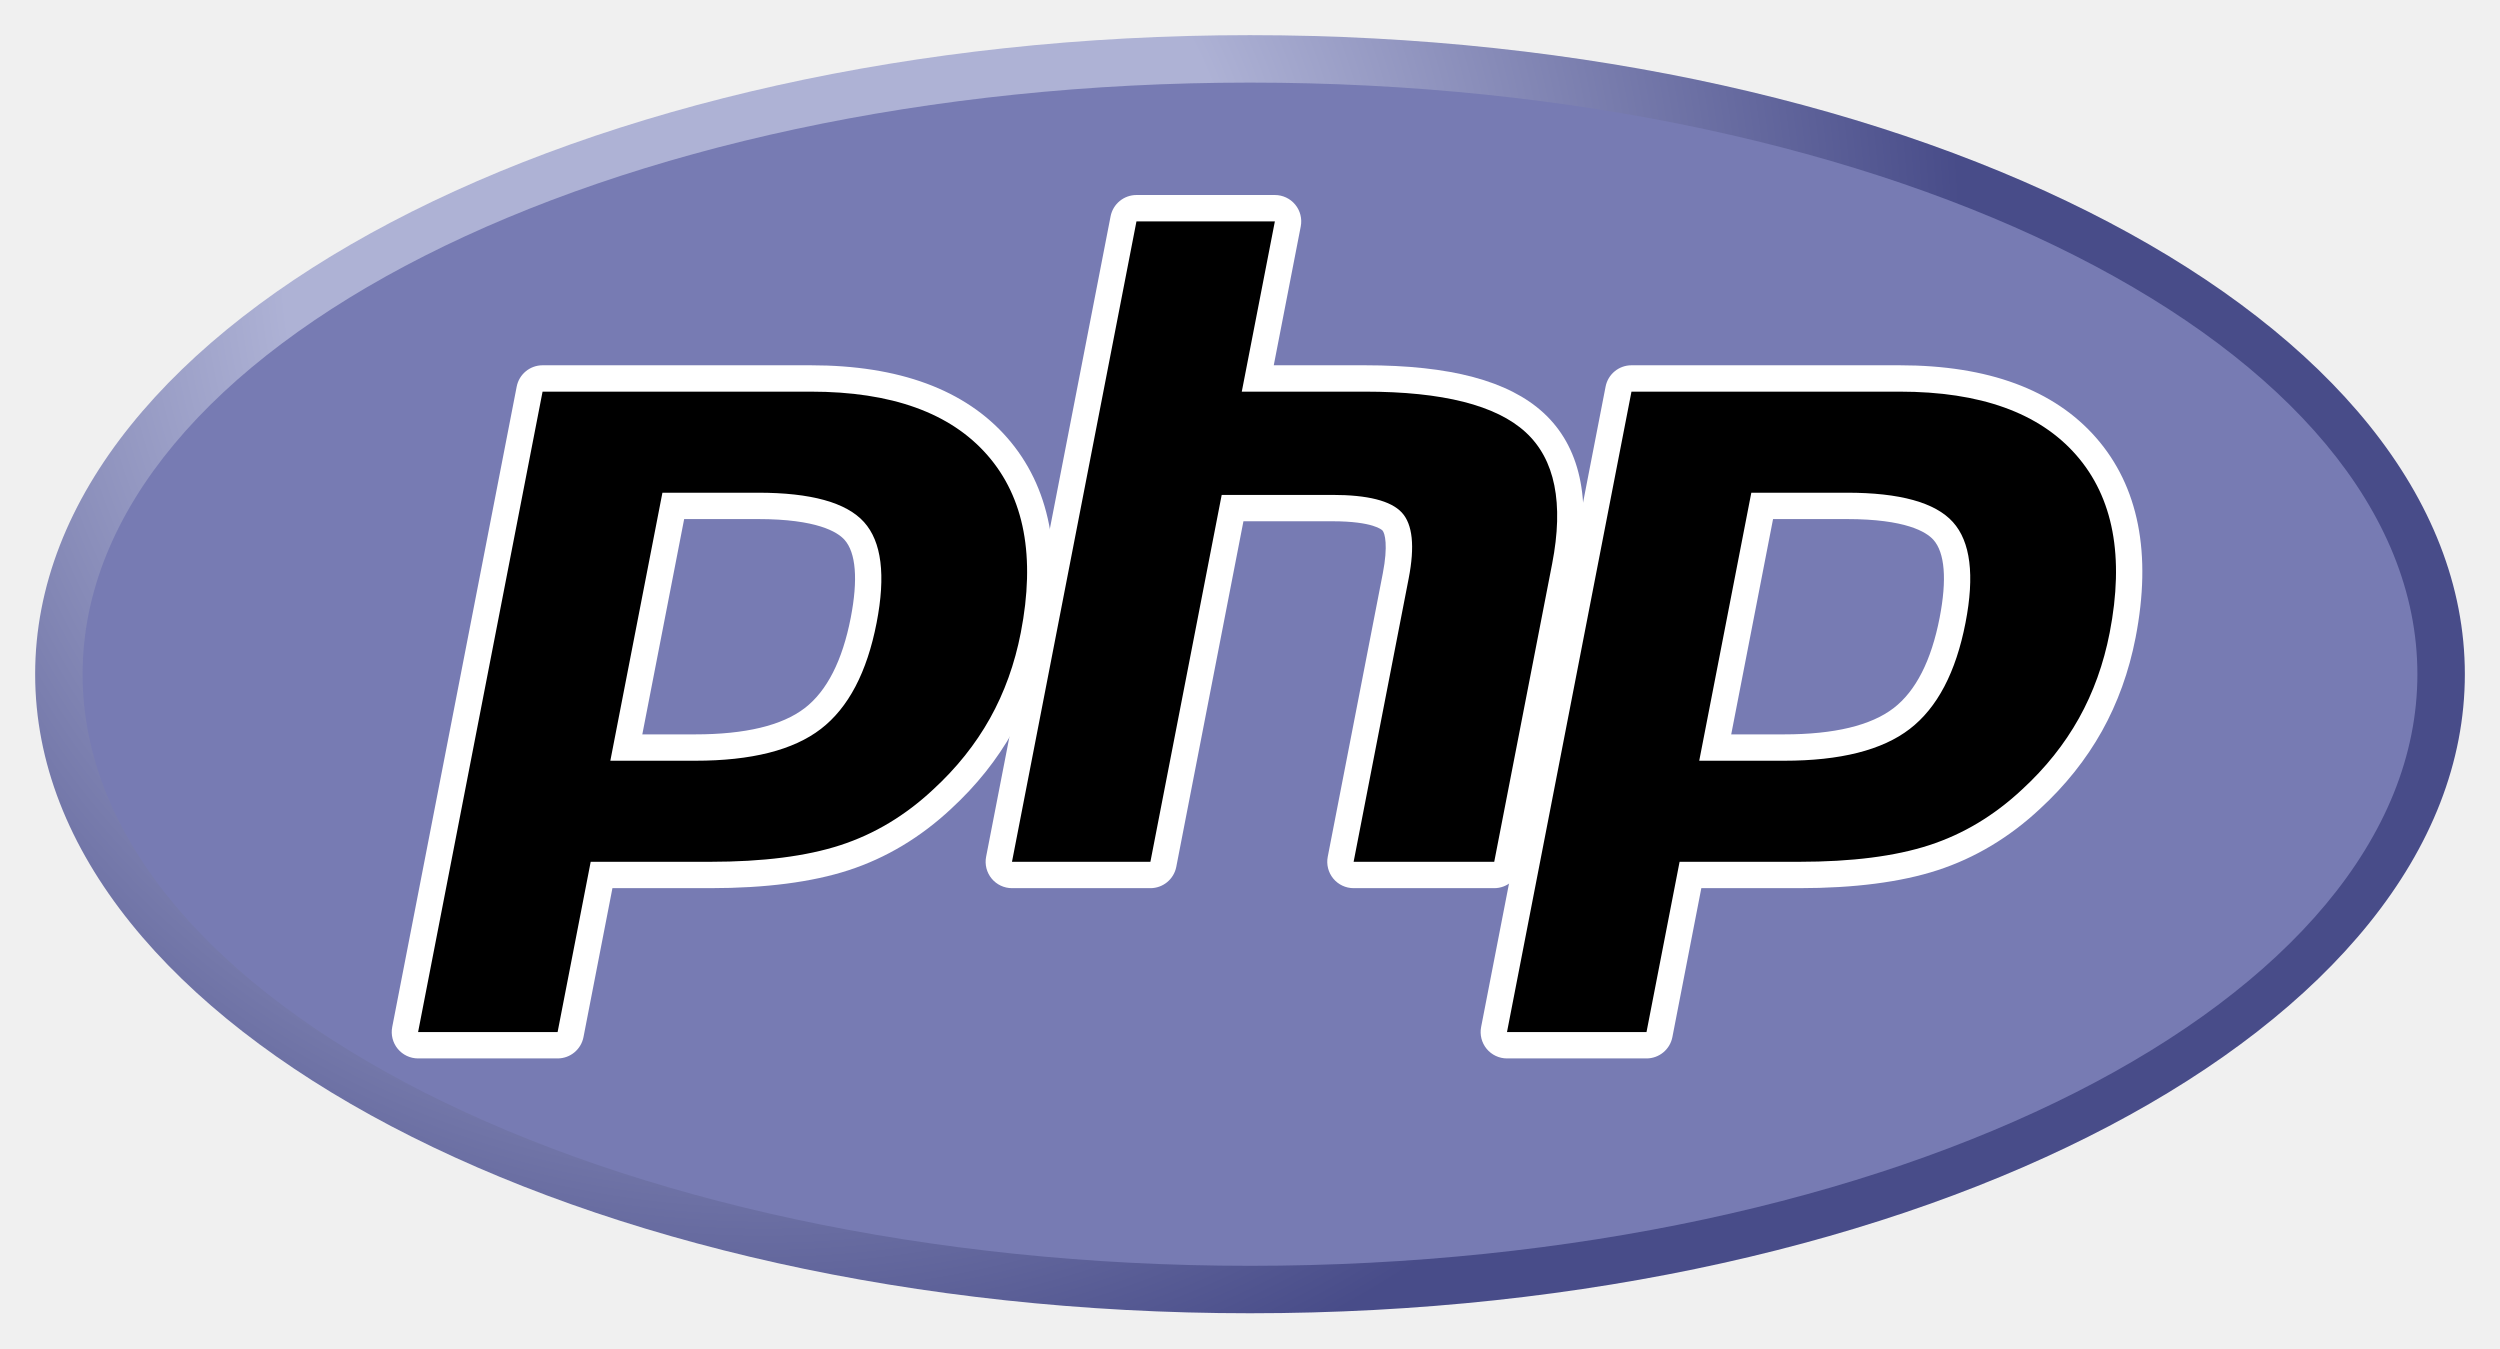
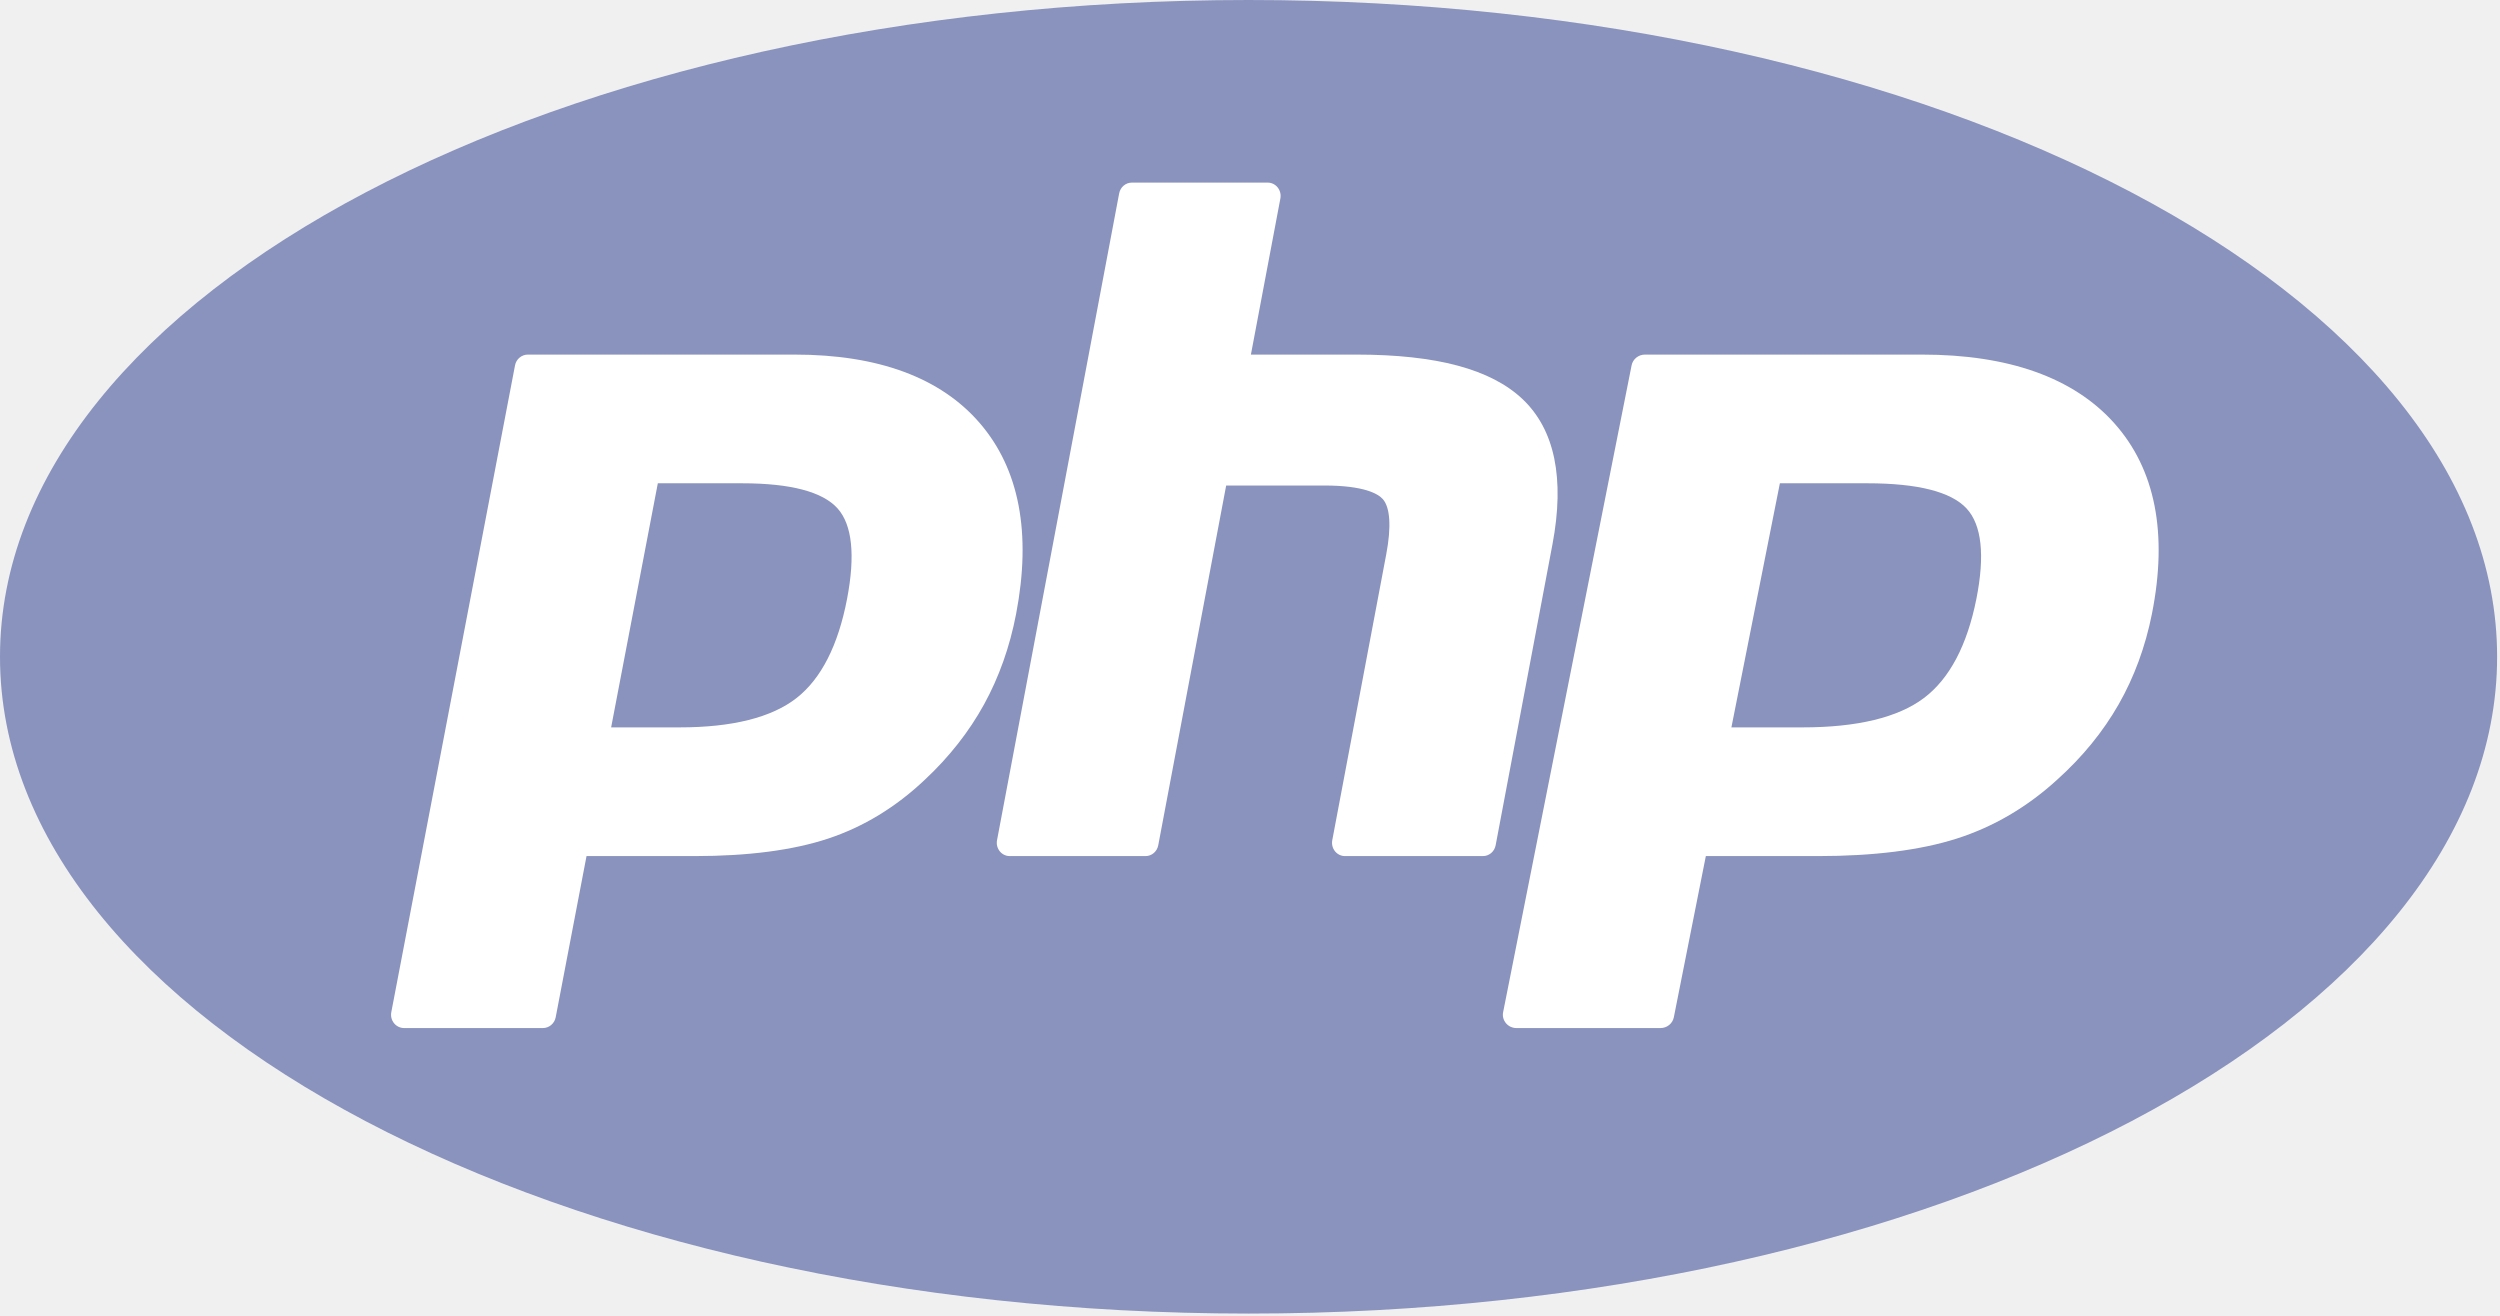
- <svg xmlns="http://www.w3.org/2000/svg" height="383.598" id="svg3430" version="1.1" viewBox="0 0 711.201 383.598" width="711.201" xml:space="preserve">
-   <defs id="defs3434">
-     <clipPath clipPathUnits="userSpaceOnUse" id="clipPath3444">
-       <path d="M 11.52,162 C 11.52,81.677 135.307,16.561 288,16.561 l 0,0 c 152.693,0 276.481,65.116 276.481,145.439 l 0,0 c 0,80.322 -123.788,145.439 -276.481,145.439 l 0,0 C 135.307,307.439 11.52,242.322 11.52,162" id="path3446" />
-     </clipPath>
-     <radialGradient cx="0" cy="0" fx="0" fy="0" gradientTransform="matrix(363.0579,0,0,-363.0579,177.52,256.3071)" gradientUnits="userSpaceOnUse" id="radialGradient3452" r="1" spreadMethod="pad">
-       <stop id="stop3454" offset="0" style="stop-opacity:1;stop-color:#aeb2d5" />
-       <stop id="stop3456" offset="0.3" style="stop-opacity:1;stop-color:#aeb2d5" />
-       <stop id="stop3458" offset="0.75" style="stop-opacity:1;stop-color:#484c89" />
-       <stop id="stop3460" offset="1" style="stop-opacity:1;stop-color:#484c89" />
-     </radialGradient>
-     <clipPath clipPathUnits="userSpaceOnUse" id="clipPath3468">
-       <path d="M 0,324 576,324 576,0 0,0 0,324 Z" id="path3470" />
-     </clipPath>
-     <clipPath clipPathUnits="userSpaceOnUse" id="clipPath3480">
-       <path d="M 0,324 576,324 576,0 0,0 0,324 Z" id="path3482" />
-     </clipPath>
-   </defs>
-   <g id="g3438" transform="matrix(1.25,0,0,-1.25,-4.4,394.2987)">
-     <g id="g3440">
-       <g clip-path="url(#clipPath3444)" id="g3442">
-         <g id="g3448">
-           <g id="g3450">
-             <path d="M 11.52,162 C 11.52,81.677 135.307,16.561 288,16.561 l 0,0 c 152.693,0 276.481,65.116 276.481,145.439 l 0,0 c 0,80.322 -123.788,145.439 -276.481,145.439 l 0,0 C 135.307,307.439 11.52,242.322 11.52,162" id="path3462" style="fill:url(#radialGradient3452);stroke:none" />
-           </g>
-         </g>
-       </g>
-     </g>
-     <g id="g3464">
-       <g clip-path="url(#clipPath3468)" id="g3466">
-         <g id="g3472" transform="translate(288,27.3594)">
-           <path d="M 0,0 C 146.729,0 265.68,60.281 265.68,134.641 265.68,209 146.729,269.282 0,269.282 -146.729,269.282 -265.68,209 -265.68,134.641 -265.68,60.281 -146.729,0 0,0" id="path3474" style="fill:#777bb3;fill-opacity:1;fill-rule:nonzero;stroke:none" />
-         </g>
-       </g>
-     </g>
-     <g id="g3476">
-       <g clip-path="url(#clipPath3480)" id="g3478">
-         <g id="g3484" transform="translate(161.7344,145.3066)">
-           <path d="m 0,0 c 12.065,0 21.072,2.225 26.771,6.611 5.638,4.341 9.532,11.862 11.573,22.353 1.903,9.806 1.178,16.653 -2.154,20.348 C 32.783,53.086 25.417,55 14.297,55 L -4.984,55 -15.673,0 0,0 Z m -63.063,-67.75 c -0.895,0 -1.745,0.4 -2.314,1.092 -0.57,0.691 -0.801,1.601 -0.63,2.48 L -37.679,81.573 C -37.405,82.982 -36.17,84 -34.734,84 L 26.32,84 C 45.508,84 59.79,78.79 68.767,68.513 77.792,58.182 80.579,43.741 77.05,25.592 75.614,18.198 73.144,11.331 69.709,5.183 66.27,-0.972 61.725,-6.667 56.198,-11.747 49.582,-17.939 42.094,-22.429 33.962,-25.071 25.959,-27.678 15.681,-29 3.414,-29 l -24.722,0 -7.06,-36.322 c -0.274,-1.41 -1.508,-2.428 -2.944,-2.428 l -31.751,0 z" id="path3486" style="fill:#000000;fill-opacity:1;fill-rule:nonzero;stroke:none" />
-         </g>
-         <g id="g3488" transform="translate(159.2236,197.3071)">
-           <path d="m 0,0 16.808,0 c 13.421,0 18.083,-2.945 19.667,-4.7 2.628,-2.914 3.124,-9.058 1.435,-17.767 C 36.012,-32.217 32.494,-39.13 27.452,-43.012 22.29,-46.986 13.898,-49 2.511,-49 L -9.523,-49 0,0 Z m 28.831,35 -61.055,0 c -2.872,0 -5.341,-2.036 -5.889,-4.855 l -28.328,-145.751 c -0.342,-1.759 0.12,-3.578 1.259,-4.961 1.14,-1.383 2.838,-2.183 4.63,-2.183 l 31.75,0 c 2.873,0 5.342,2.036 5.89,4.855 l 6.588,33.895 22.249,0 c 12.582,0 23.174,1.372 31.479,4.077 8.541,2.775 16.399,7.48 23.354,13.984 5.752,5.292 10.49,11.232 14.08,17.657 3.591,6.427 6.171,13.594 7.668,21.302 3.715,19.104 0.697,34.402 -8.969,45.466 C 63.965,29.444 48.923,35 28.831,35 m -45.633,-90 19.313,0 c 12.801,0 22.336,2.411 28.601,7.234 6.266,4.824 10.492,12.875 12.688,24.157 2.101,10.832 1.144,18.476 -2.871,22.929 C 36.909,3.773 28.87,6 16.808,6 L -4.946,6 -16.802,-55 M 28.831,29 C 47.198,29 60.597,24.18 69.019,14.539 77.44,4.898 79.976,-8.559 76.616,-25.836 75.233,-32.953 72.894,-39.46 69.601,-45.355 66.304,-51.254 61.999,-56.648 56.679,-61.539 50.339,-67.472 43.296,-71.7 35.546,-74.218 27.796,-76.743 17.925,-78 5.925,-78 l -27.196,0 -7.531,-38.75 -31.75,0 28.328,145.75 61.055,0" id="path3490" style="fill:#ffffff;fill-opacity:1;fill-rule:nonzero;stroke:none" />
-         </g>
-         <g id="g3492" transform="translate(311.583,116.3066)">
-           <path d="m 0,0 c -0.896,0 -1.745,0.4 -2.314,1.092 -0.571,0.691 -0.802,1.6 -0.631,2.48 L 9.586,68.061 C 10.778,74.194 10.484,78.596 8.759,80.456 7.703,81.593 4.531,83.5 -4.848,83.5 L -27.55,83.5 -43.305,2.428 C -43.579,1.018 -44.814,0 -46.25,0 l -31.5,0 c -0.896,0 -1.745,0.4 -2.315,1.092 -0.57,0.691 -0.801,1.601 -0.63,2.48 l 28.328,145.751 c 0.274,1.409 1.509,2.427 2.945,2.427 l 31.5,0 c 0.896,0 1.745,-0.4 2.315,-1.091 0.57,-0.692 0.801,-1.601 0.63,-2.481 L -21.813,113 2.609,113 c 18.605,0 31.221,-3.28 38.569,-10.028 7.49,-6.884 9.827,-17.891 6.947,-32.719 L 34.945,2.428 C 34.671,1.018 33.437,0 32,0 L 0,0 Z" id="path3494" style="fill:#000000;fill-opacity:1;fill-rule:nonzero;stroke:none" />
-         </g>
-         <g id="g3496" transform="translate(293.6611,271.0571)">
-           <path d="m 0,0 -31.5,0 c -2.873,0 -5.342,-2.036 -5.89,-4.855 l -28.328,-145.751 c -0.342,-1.759 0.12,-3.578 1.26,-4.961 1.14,-1.383 2.838,-2.183 4.63,-2.183 l 31.5,0 c 2.872,0 5.342,2.036 5.89,4.855 l 15.283,78.645 20.229,0 c 9.363,0 11.328,-2 11.407,-2.086 0.568,-0.611 1.315,-3.441 0.082,-9.781 l -12.531,-64.489 c -0.342,-1.759 0.12,-3.578 1.26,-4.961 1.14,-1.383 2.838,-2.183 4.63,-2.183 l 32,0 c 2.872,0 5.342,2.036 5.89,4.855 l 13.179,67.825 c 3.093,15.921 0.447,27.864 -7.861,35.5 -7.928,7.281 -21.208,10.82 -40.599,10.82 l -20.784,0 6.143,31.605 C 6.231,-5.386 5.77,-3.566 4.63,-2.184 3.49,-0.801 1.792,0 0,0 m 0,-6 -7.531,-38.75 28.062,0 c 17.657,0 29.836,-3.082 36.539,-9.238 6.703,-6.16 8.711,-16.141 6.032,-29.938 l -13.18,-67.824 -32,0 12.531,64.488 c 1.426,7.336 0.902,12.34 -1.574,15.008 -2.477,2.668 -7.746,4.004 -15.805,4.004 l -25.176,0 -16.226,-83.5 -31.5,0 L -31.5,-6 0,-6" id="path3498" style="fill:#ffffff;fill-opacity:1;fill-rule:nonzero;stroke:none" />
-         </g>
-         <g id="g3500" transform="translate(409.5498,145.3066)">
-           <path d="m 0,0 c 12.065,0 21.072,2.225 26.771,6.611 5.638,4.34 9.532,11.861 11.574,22.353 1.903,9.806 1.178,16.653 -2.155,20.348 C 32.783,53.086 25.417,55 14.297,55 L -4.984,55 -15.673,0 0,0 Z m -63.062,-67.75 c -0.895,0 -1.745,0.4 -2.314,1.092 -0.57,0.691 -0.802,1.601 -0.631,2.48 L -37.679,81.573 C -37.404,82.982 -36.17,84 -34.733,84 L 26.32,84 C 45.509,84 59.79,78.79 68.768,68.513 77.793,58.183 80.579,43.742 77.051,25.592 75.613,18.198 73.144,11.331 69.709,5.183 66.27,-0.972 61.725,-6.667 56.198,-11.747 49.582,-17.939 42.094,-22.429 33.962,-25.071 25.959,-27.678 15.681,-29 3.414,-29 l -24.723,0 -7.057,-36.322 c -0.275,-1.41 -1.509,-2.428 -2.946,-2.428 l -31.75,0 z" id="path3502" style="fill:#000000;fill-opacity:1;fill-rule:nonzero;stroke:none" />
-         </g>
-         <g id="g3504" transform="translate(407.0391,197.3071)">
-           <path d="M 0,0 16.808,0 C 30.229,0 34.891,-2.945 36.475,-4.7 39.104,-7.614 39.6,-13.758 37.91,-22.466 36.012,-32.217 32.493,-39.13 27.452,-43.012 22.29,-46.986 13.898,-49 2.511,-49 L -9.522,-49 0,0 Z m 28.831,35 -61.054,0 c -2.872,0 -5.341,-2.036 -5.889,-4.855 L -66.44,-115.606 c -0.342,-1.759 0.12,-3.578 1.259,-4.961 1.14,-1.383 2.838,-2.183 4.63,-2.183 l 31.75,0 c 2.872,0 5.342,2.036 5.89,4.855 l 6.587,33.895 22.249,0 c 12.582,0 23.174,1.372 31.479,4.077 8.541,2.775 16.401,7.481 23.356,13.986 5.752,5.291 10.488,11.23 14.078,17.655 3.591,6.427 6.171,13.594 7.668,21.302 3.715,19.105 0.697,34.403 -8.969,45.467 C 63.965,29.444 48.924,35 28.831,35 m -45.632,-90 19.312,0 c 12.801,0 22.336,2.411 28.601,7.234 6.267,4.824 10.492,12.875 12.688,24.157 2.102,10.832 1.145,18.476 -2.871,22.929 C 36.909,3.773 28.87,6 16.808,6 L -4.946,6 -16.801,-55 M 28.831,29 C 47.198,29 60.597,24.18 69.019,14.539 77.441,4.898 79.976,-8.559 76.616,-25.836 75.233,-32.953 72.894,-39.46 69.601,-45.355 66.304,-51.254 61.999,-56.648 56.679,-61.539 50.339,-67.472 43.296,-71.7 35.546,-74.218 27.796,-76.743 17.925,-78 5.925,-78 l -27.196,0 -7.53,-38.75 -31.75,0 28.328,145.75 61.054,0" id="path3506" style="fill:#ffffff;fill-opacity:1;fill-rule:nonzero;stroke:none" />
-         </g>
-       </g>
+ <svg xmlns="http://www.w3.org/2000/svg" width="692px" height="364px" viewBox="0 0 692 364" version="1.1">
+   <g id="Page-1" stroke="none" stroke-width="1" fill="none" fill-rule="evenodd">
+     <g id="Group" transform="translate(0, 0)" fill-rule="nonzero">
+       <path d="M0,181.799 C0,81.395 154.734,5.68434189e-14 345.6,5.68434189e-14 L345.6,5.68434189e-14 C536.466,5.68434189e-14 691.201,81.395 691.201,181.799 L691.201,181.799 C691.201,282.201 536.466,363.598 345.6,363.598 L345.6,363.598 C154.734,363.598 0,282.201 0,181.799" id="path3462" fill="#8993BE" transform="translate(345.6006, 181.7988) scale(-1, 1) rotate(-180) translate(-345.6006, -181.7988) " />
+       <path d="M188.112,201.34 C202.698,201.34 213.588,198.607 220.478,193.219 C227.294,187.886 232.002,178.647 234.469,165.759 C236.77,153.712 235.894,145.301 231.865,140.761 C227.746,136.125 218.841,133.774 205.397,133.774 L182.086,133.774 L169.163,201.34 L188.112,201.34 Z M111.868,284.57 C110.786,284.57 109.759,284.079 109.071,283.229 C108.381,282.38 108.102,281.262 108.309,280.182 L142.558,101.129 C142.889,99.398 144.382,98.148 146.118,98.148 L219.932,98.148 C243.131,98.148 260.398,104.548 271.251,117.173 C282.162,129.865 285.532,147.605 281.265,169.901 C279.529,178.984 276.543,187.42 272.39,194.973 C268.232,202.535 262.737,209.531 256.055,215.771 C248.056,223.378 239.003,228.894 229.172,232.14 C219.496,235.342 207.07,236.967 192.239,236.967 L162.35,236.967 L153.815,281.588 C153.483,283.32 151.991,284.57 150.255,284.57 L111.868,284.57 L111.868,284.57 Z" id="path3486" fill="#FFFFFF" />
+       <path d="M372.285,236.967 C371.216,236.967 370.203,236.475 369.524,235.625 C368.842,234.776 368.566,233.659 368.77,232.578 L383.726,153.355 C385.149,145.82 384.798,140.412 382.739,138.127 C381.479,136.731 377.693,134.388 366.499,134.388 L339.404,134.388 L320.6,233.984 C320.273,235.716 318.799,236.967 317.086,236.967 L279.49,236.967 C278.421,236.967 277.407,236.475 276.727,235.625 C276.047,234.776 275.771,233.658 275.975,232.578 L309.785,53.525 C310.112,51.794 311.586,50.544 313.3,50.544 L350.895,50.544 C351.965,50.544 352.978,51.035 353.658,51.884 C354.339,52.734 354.614,53.851 354.41,54.932 L346.251,98.148 L375.399,98.148 C397.604,98.148 412.662,102.177 421.432,110.467 C430.371,118.924 433.16,132.446 429.723,150.662 L413.992,233.984 C413.665,235.716 412.193,236.967 410.478,236.967 L372.285,236.967 Z" id="path3494" fill="#FFFFFF" />
+       <path d="M498.927,201.34 C514.074,201.34 525.381,198.607 532.535,193.219 C539.613,187.887 544.502,178.648 547.065,165.759 C549.454,153.712 548.544,145.301 544.36,140.761 C540.083,136.125 530.836,133.774 516.876,133.774 L492.671,133.774 L479.252,201.34 L498.927,201.34 L498.927,201.34 Z M419.76,284.57 C418.636,284.57 417.569,284.079 416.855,283.229 C416.139,282.38 415.848,281.262 416.063,280.182 L451.626,101.129 C451.971,99.398 453.52,98.148 455.324,98.148 L531.969,98.148 C556.059,98.148 573.987,104.548 585.258,117.173 C596.588,129.863 600.085,147.604 595.656,169.901 C593.851,178.984 590.752,187.42 586.439,194.973 C582.122,202.535 576.416,209.531 569.478,215.771 C561.172,223.378 551.772,228.894 541.563,232.14 C531.516,235.342 518.613,236.967 503.213,236.967 L472.176,236.967 L463.317,281.588 C462.972,283.32 461.423,284.57 459.619,284.57 L419.76,284.57 L419.76,284.57 Z" id="path3502" fill="#FFFFFF" />
    </g>
  </g>
</svg>
